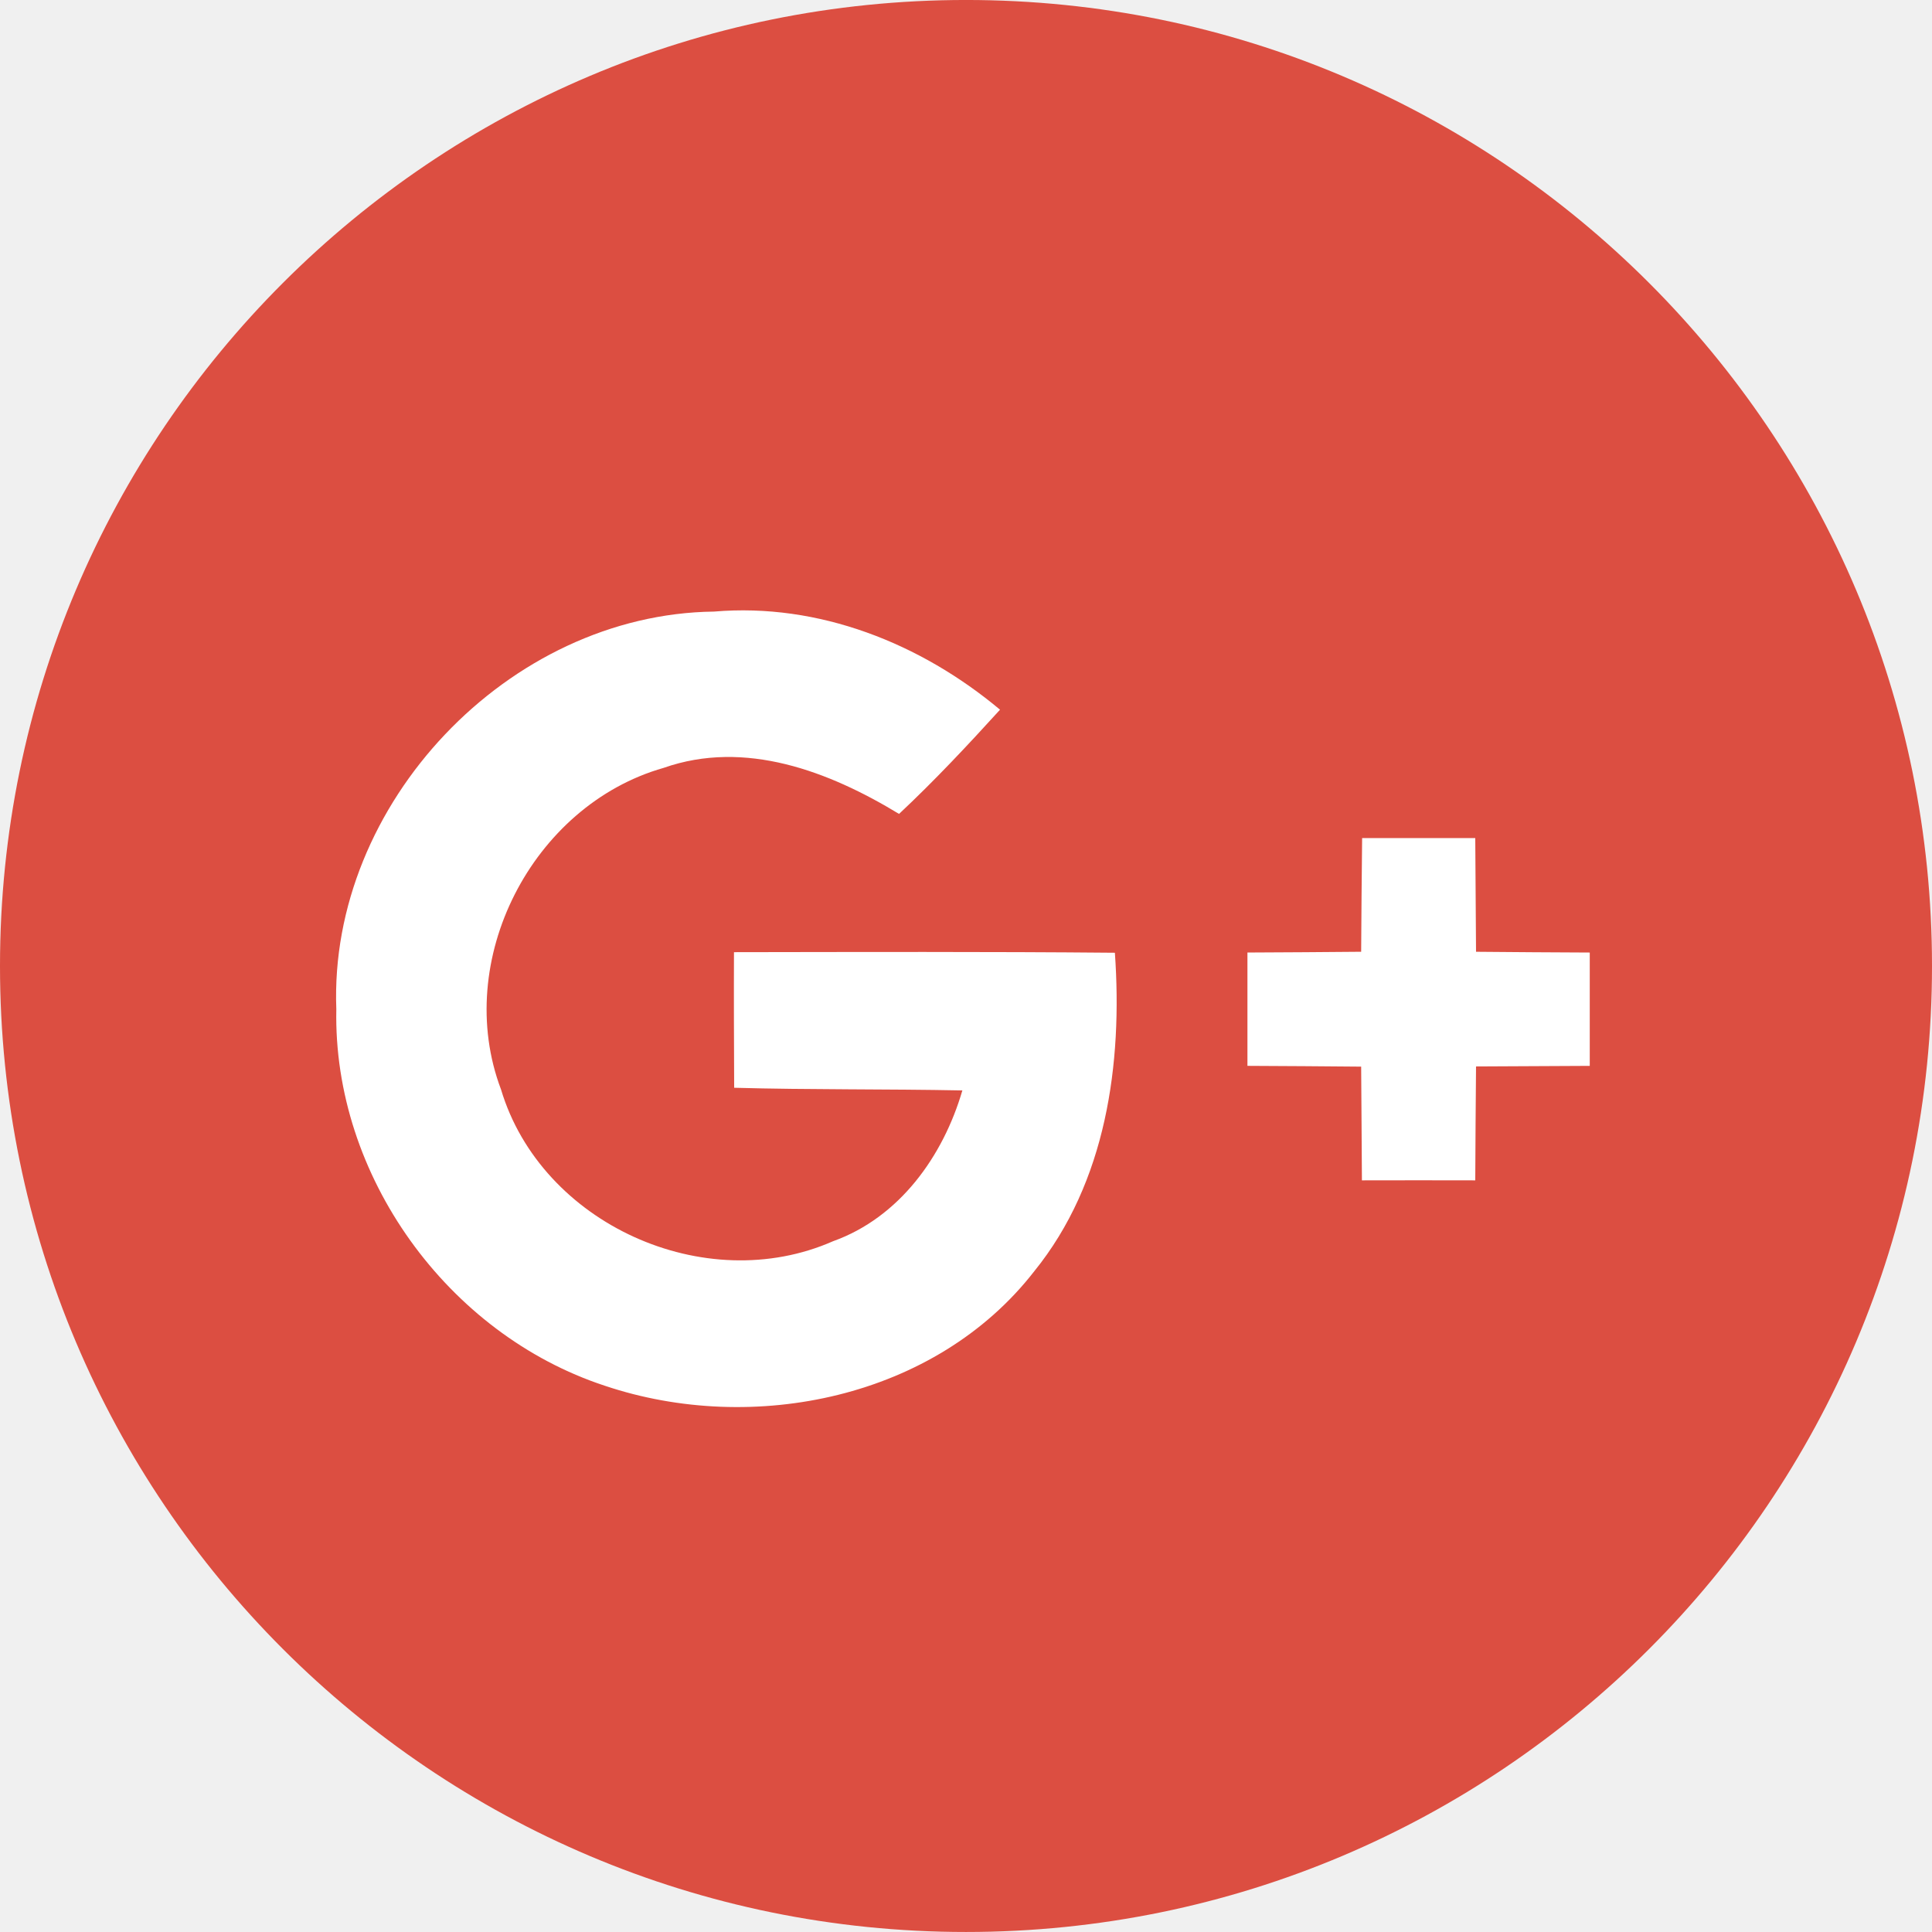
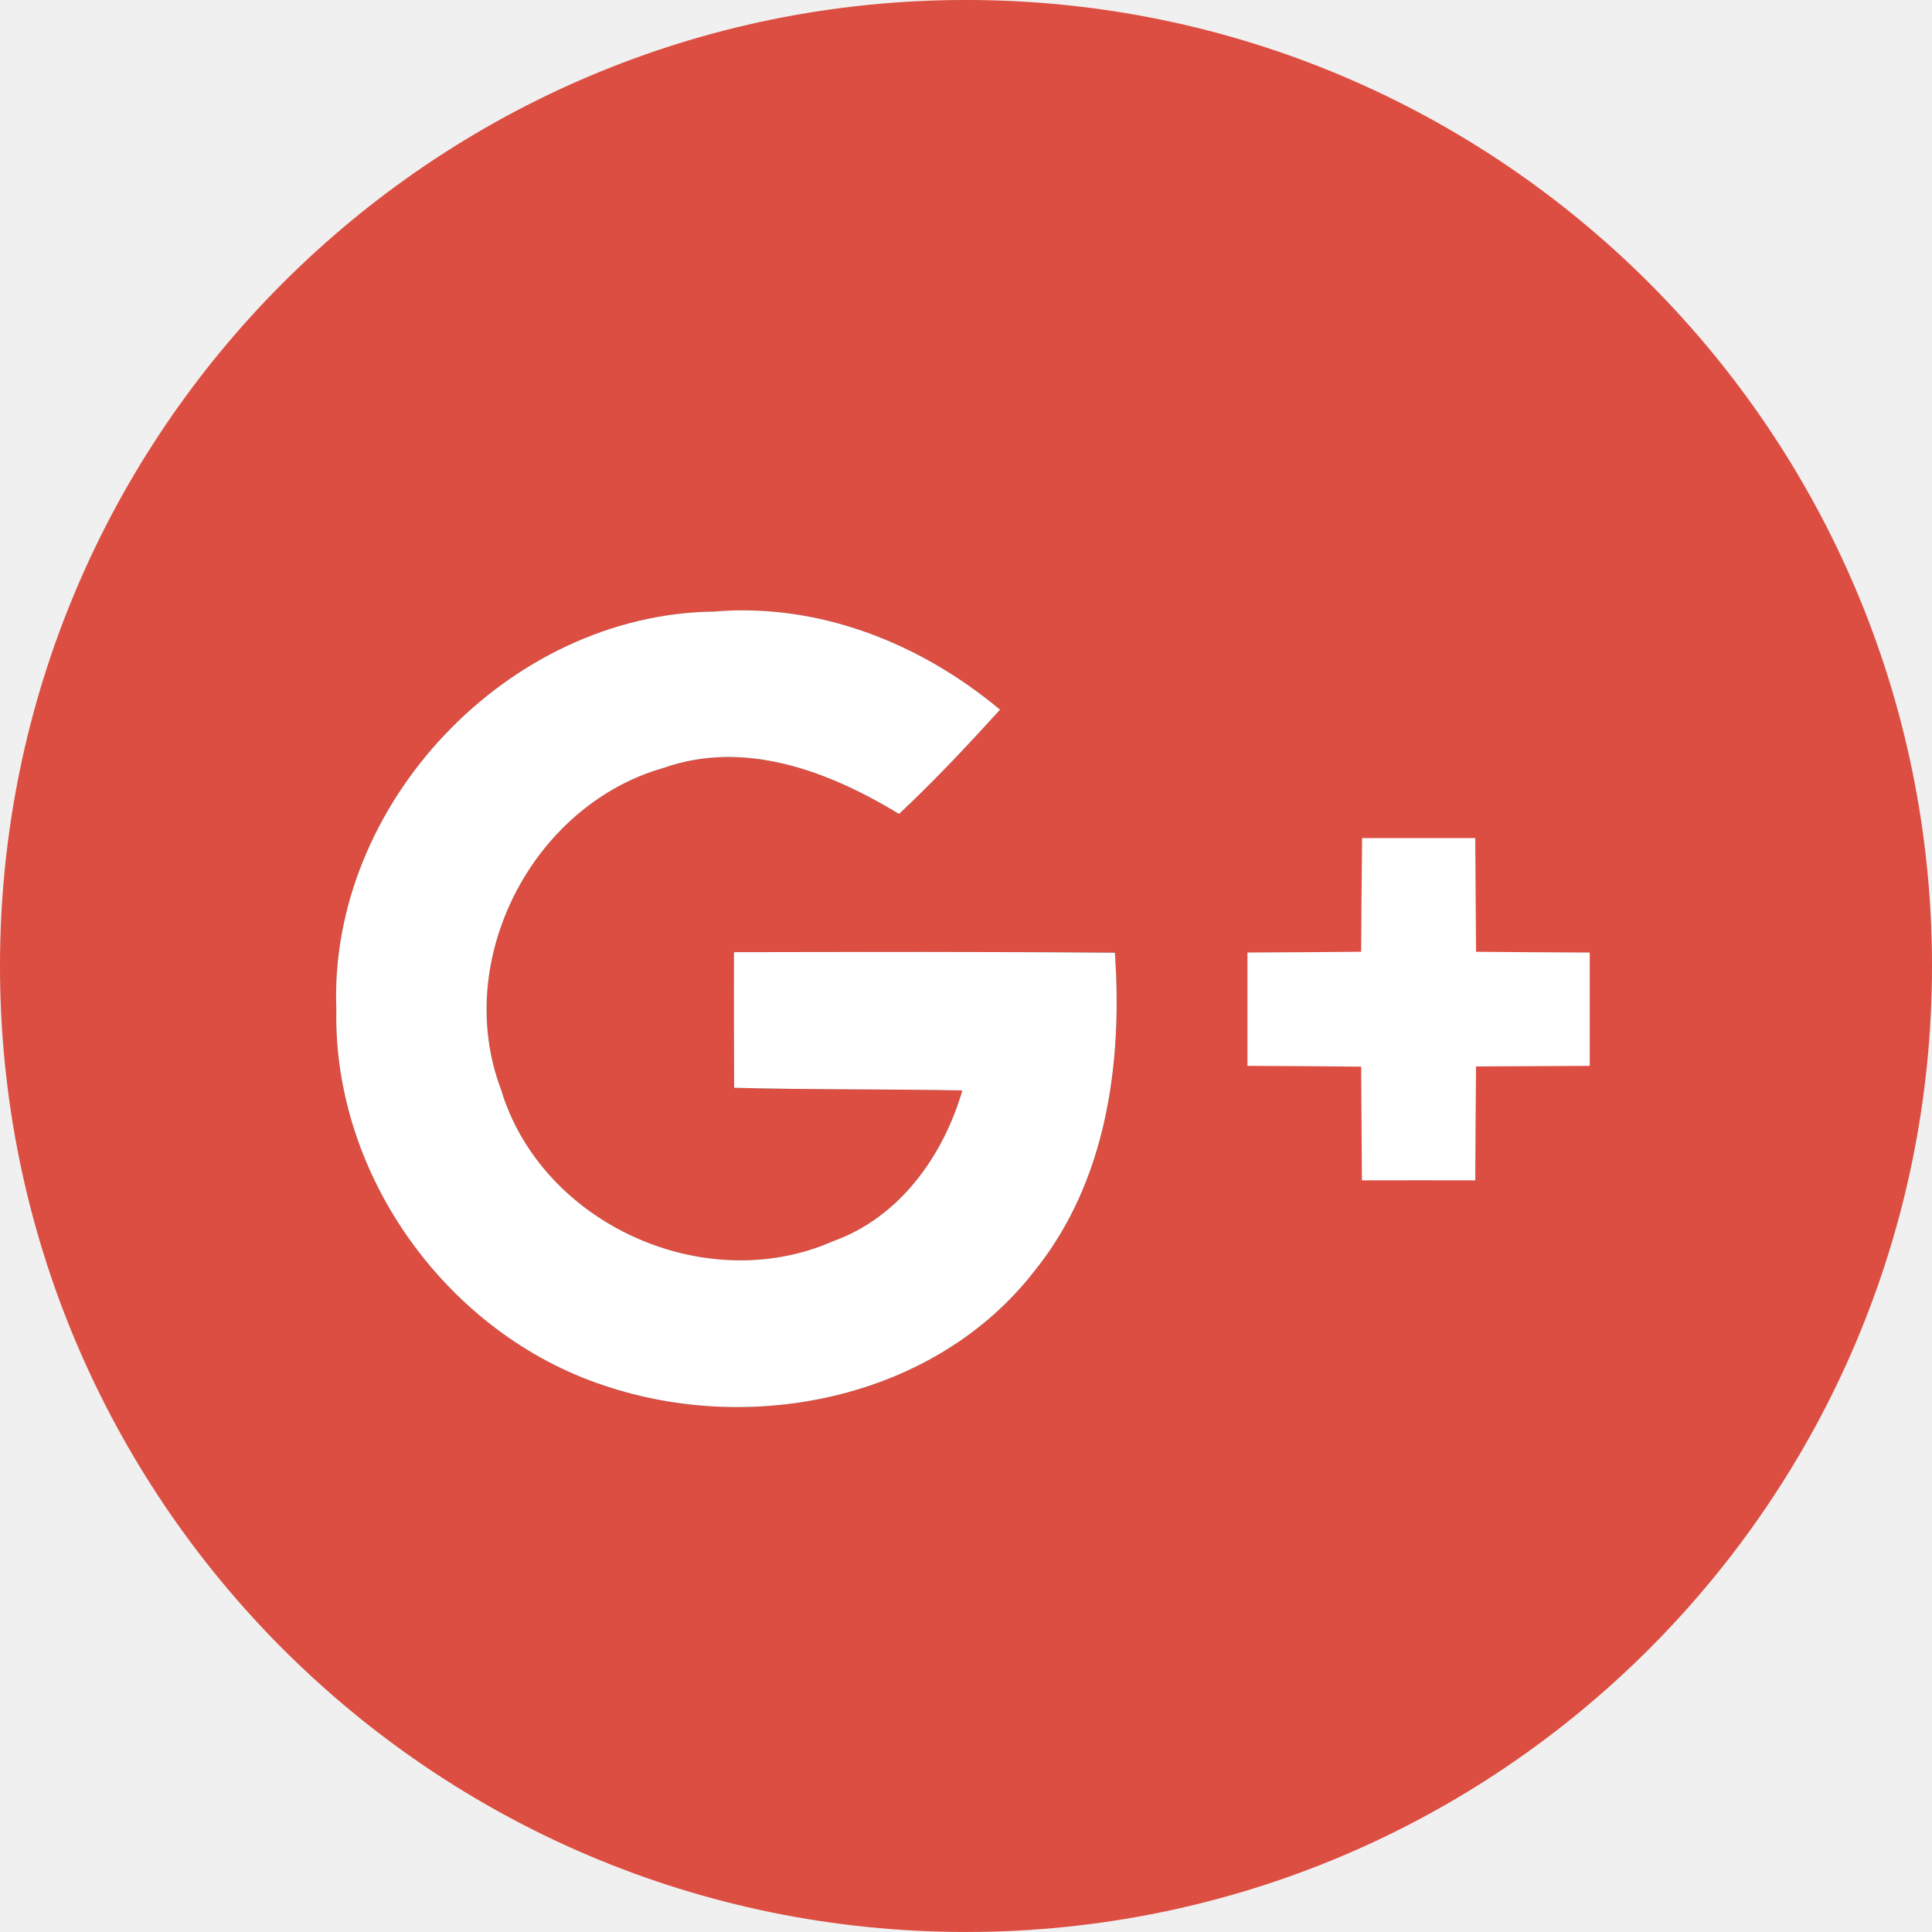
<svg xmlns="http://www.w3.org/2000/svg" version="1.1" id="Capa_1" x="0px" y="0px" viewBox="0 0 112.196 112.196" style="enable-background:new 0 0 112.196 112.196;" xml:space="preserve">
  <g>
    <g>
      <circle id="XMLID_30_" style="fill:#DC4E41;" cx="56.098" cy="56.097" r="56.098" />
    </g>
    <g>
-       <path style="fill:#DC4E41;" d="M19.531,58.608c-0.199,9.652,6.449,18.863,15.594,21.867c8.614,2.894,19.205,0.729,24.937-6.648    c4.185-5.169,5.136-12.06,4.683-18.498c-7.377-0.066-14.754-0.044-22.12-0.033c-0.012,2.628,0,5.246,0.011,7.874    c4.417,0.122,8.835,0.066,13.252,0.155c-1.115,3.821-3.655,7.377-7.51,8.757c-7.443,3.28-16.94-1.005-19.282-8.813    c-2.827-7.477,1.801-16.5,9.442-18.675c4.738-1.667,9.619,0.21,13.673,2.673c2.054-1.922,3.976-3.976,5.864-6.052    c-4.606-3.854-10.525-6.217-16.61-5.698C29.526,35.659,19.078,46.681,19.531,58.608z" />
+       <path style="fill:#595959;" d="M19.531,58.608c-0.199,9.652,6.449,18.863,15.594,21.867c8.614,2.894,19.205,0.729,24.937-6.648    c4.185-5.169,5.136-12.06,4.683-18.498c-7.377-0.066-14.754-0.044-22.12-0.033c-0.012,2.628,0,5.246,0.011,7.874    c4.417,0.122,8.835,0.066,13.252,0.155c-1.115,3.821-3.655,7.377-7.51,8.757c-7.443,3.28-16.94-1.005-19.282-8.813    c-2.827-7.477,1.801-16.5,9.442-18.675c4.738-1.667,9.619,0.21,13.673,2.673c2.054-1.922,3.976-3.976,5.864-6.052    c-4.606-3.854-10.525-6.217-16.61-5.698C29.526,35.659,19.078,46.681,19.531,58.608z" />
      <path style="fill:#DC4E41;" d="M79.102,48.668c-0.022,2.198-0.045,4.407-0.056,6.604c-2.209,0.022-4.406,0.033-6.604,0.044    c0,2.198,0,4.384,0,6.582c2.198,0.011,4.407,0.022,6.604,0.045c0.022,2.198,0.022,4.395,0.044,6.604c2.187,0,4.385-0.011,6.582,0    c0.012-2.209,0.022-4.406,0.045-6.615c2.197-0.011,4.406-0.022,6.604-0.033c0-2.198,0-4.384,0-6.582    c-2.197-0.011-4.406-0.022-6.604-0.044c-0.012-2.198-0.033-4.407-0.045-6.604C83.475,48.668,81.288,48.668,79.102,48.668z" />
      <g>
        <path style="fill:#FFFFFF;" d="M19.531,58.608c-0.453-11.927,9.994-22.949,21.933-23.092c6.085-0.519,12.005,1.844,16.61,5.698     c-1.889,2.077-3.811,4.13-5.864,6.052c-4.054-2.463-8.935-4.34-13.673-2.673c-7.642,2.176-12.27,11.199-9.442,18.675     c2.342,7.808,11.839,12.093,19.282,8.813c3.854-1.38,6.395-4.936,7.51-8.757c-4.417-0.088-8.835-0.033-13.252-0.155     c-0.011-2.628-0.022-5.246-0.011-7.874c7.366-0.011,14.743-0.033,22.12,0.033c0.453,6.439-0.497,13.33-4.683,18.498     c-5.732,7.377-16.322,9.542-24.937,6.648C25.981,77.471,19.332,68.26,19.531,58.608z" />
        <path style="fill:#FFFFFF;" d="M79.102,48.668c2.187,0,4.373,0,6.57,0c0.012,2.198,0.033,4.407,0.045,6.604     c2.197,0.022,4.406,0.033,6.604,0.044c0,2.198,0,4.384,0,6.582c-2.197,0.011-4.406,0.022-6.604,0.033     c-0.022,2.209-0.033,4.406-0.045,6.615c-2.197-0.011-4.396,0-6.582,0c-0.021-2.209-0.021-4.406-0.044-6.604     c-2.197-0.023-4.406-0.033-6.604-0.045c0-2.198,0-4.384,0-6.582c2.198-0.011,4.396-0.022,6.604-0.044     C79.057,53.075,79.079,50.866,79.102,48.668z" />
      </g>
    </g>
  </g>
  <g>
</g>
  <g>
</g>
  <g>
</g>
  <g>
</g>
  <g>
</g>
  <g>
</g>
  <g>
</g>
  <g>
</g>
  <g>
</g>
  <g>
</g>
  <g>
</g>
  <g>
</g>
  <g>
</g>
  <g>
</g>
  <g>
</g>
</svg>
